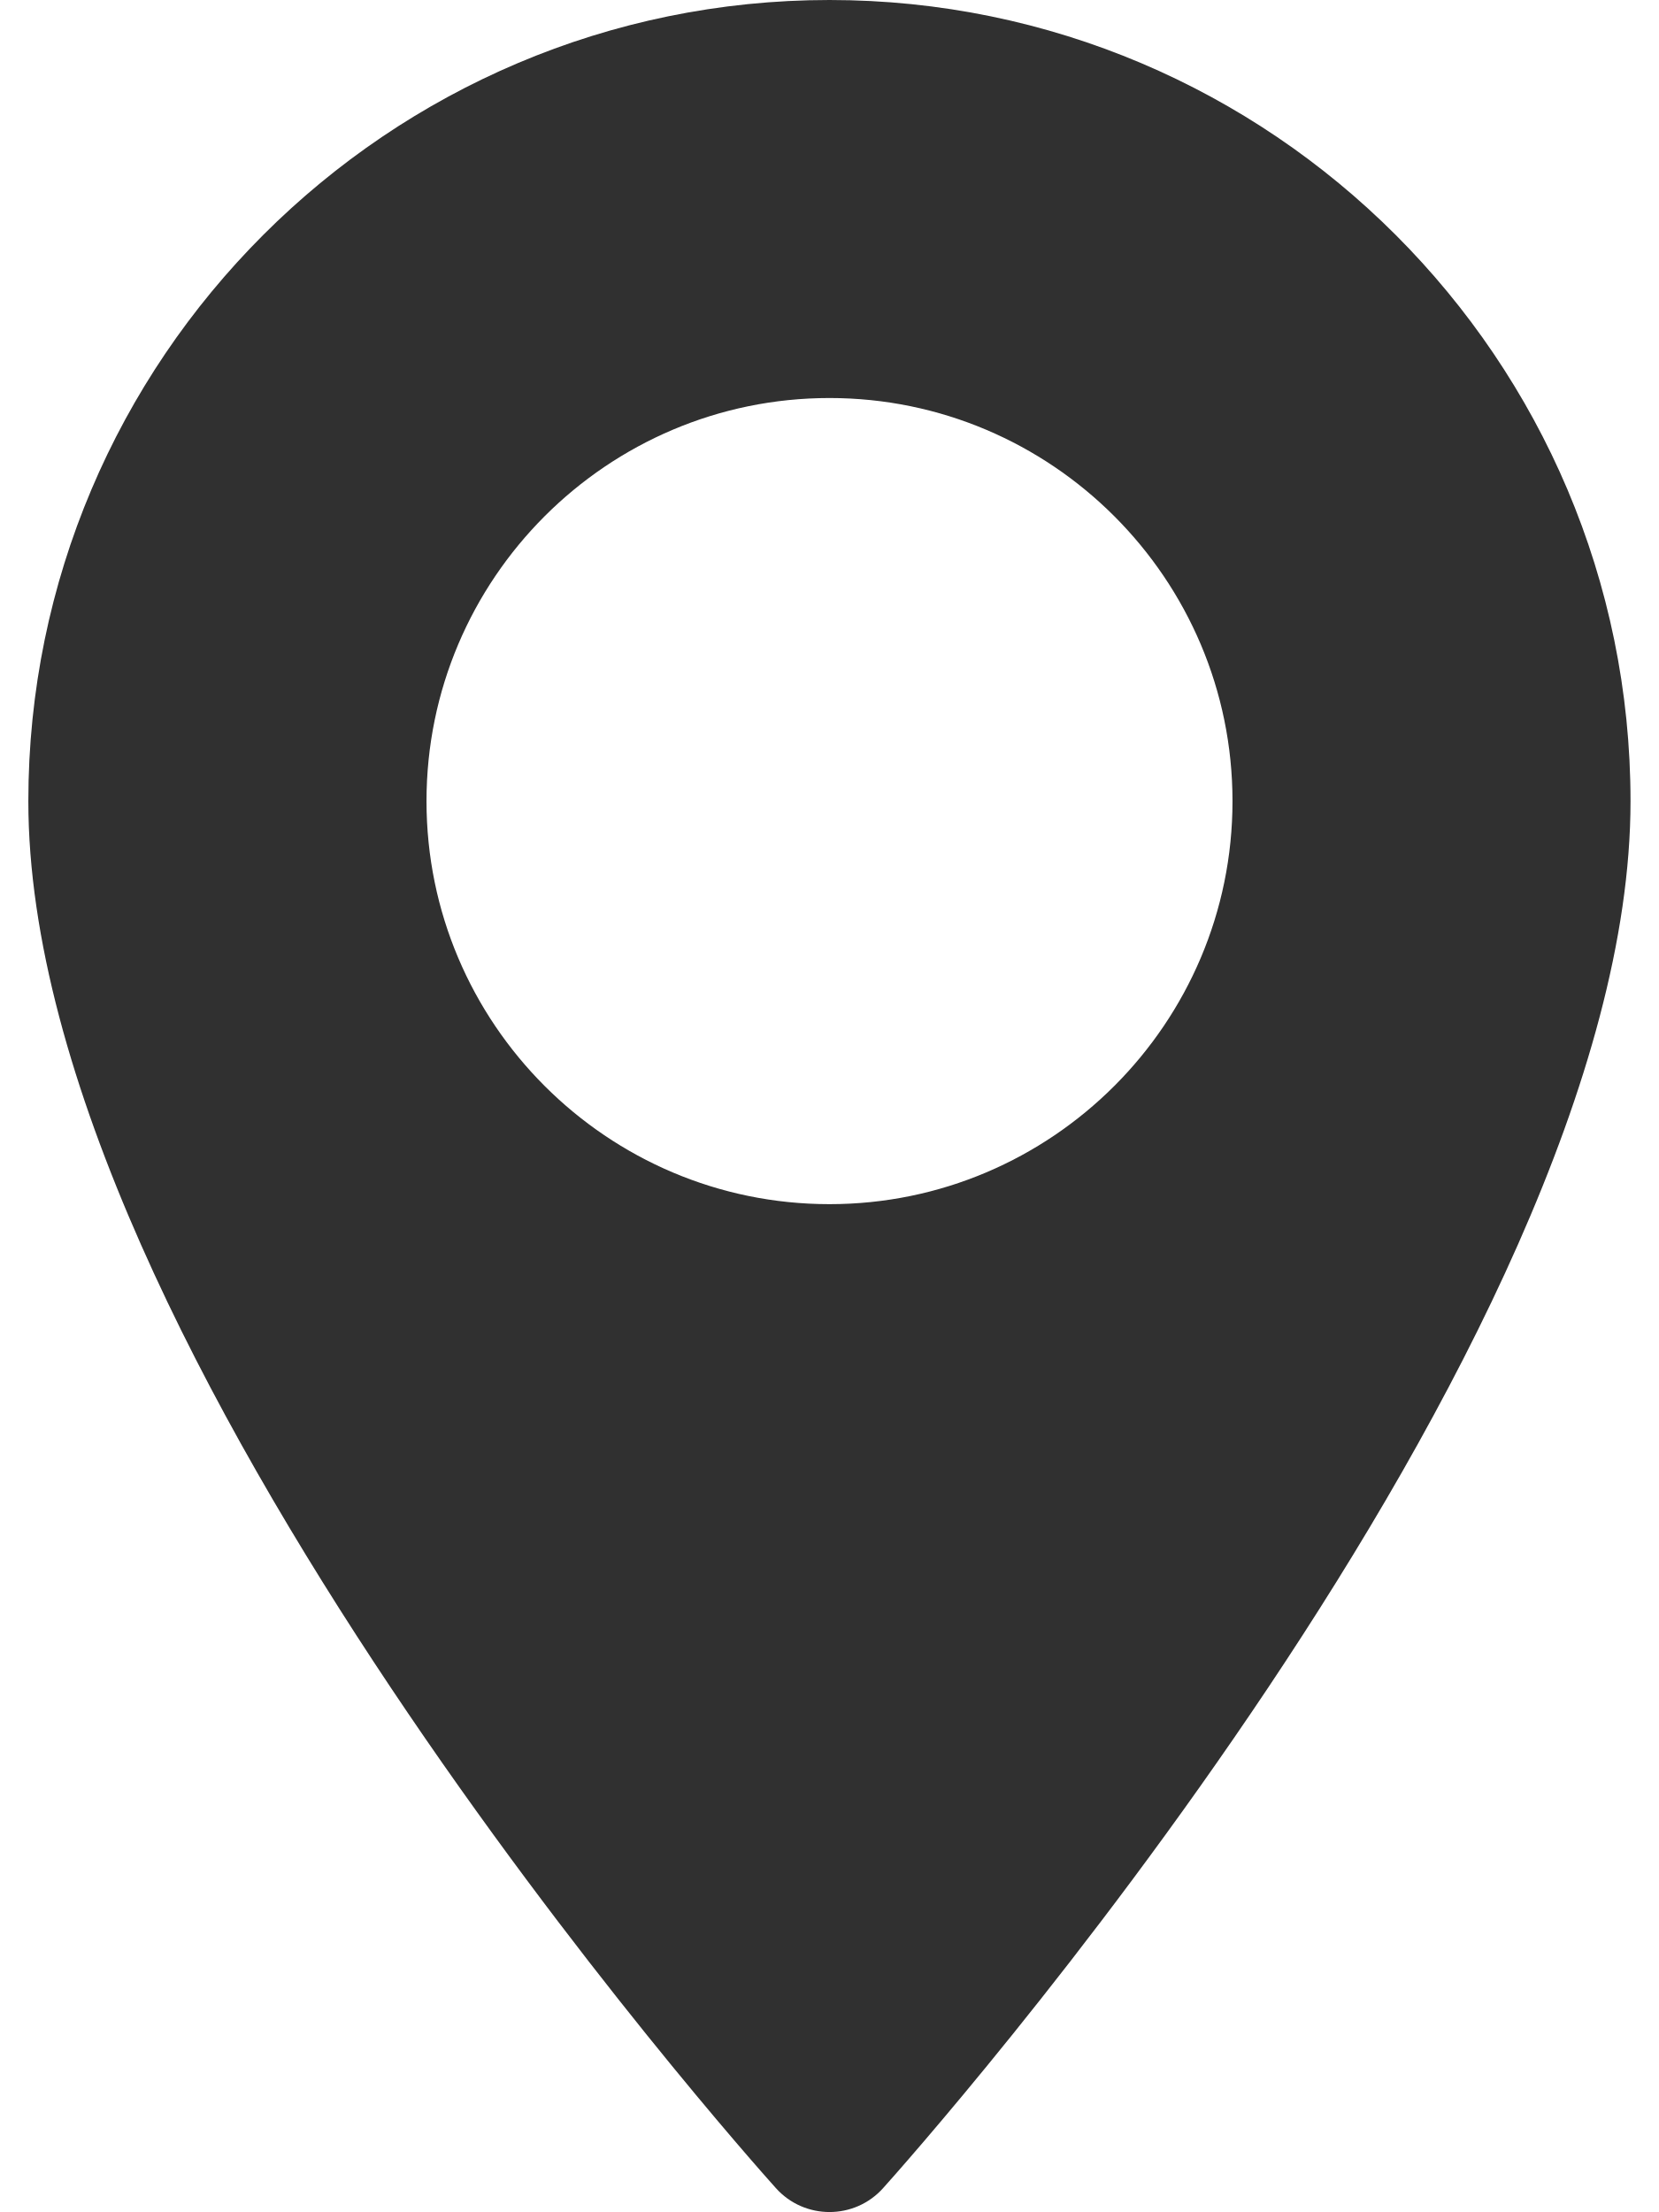
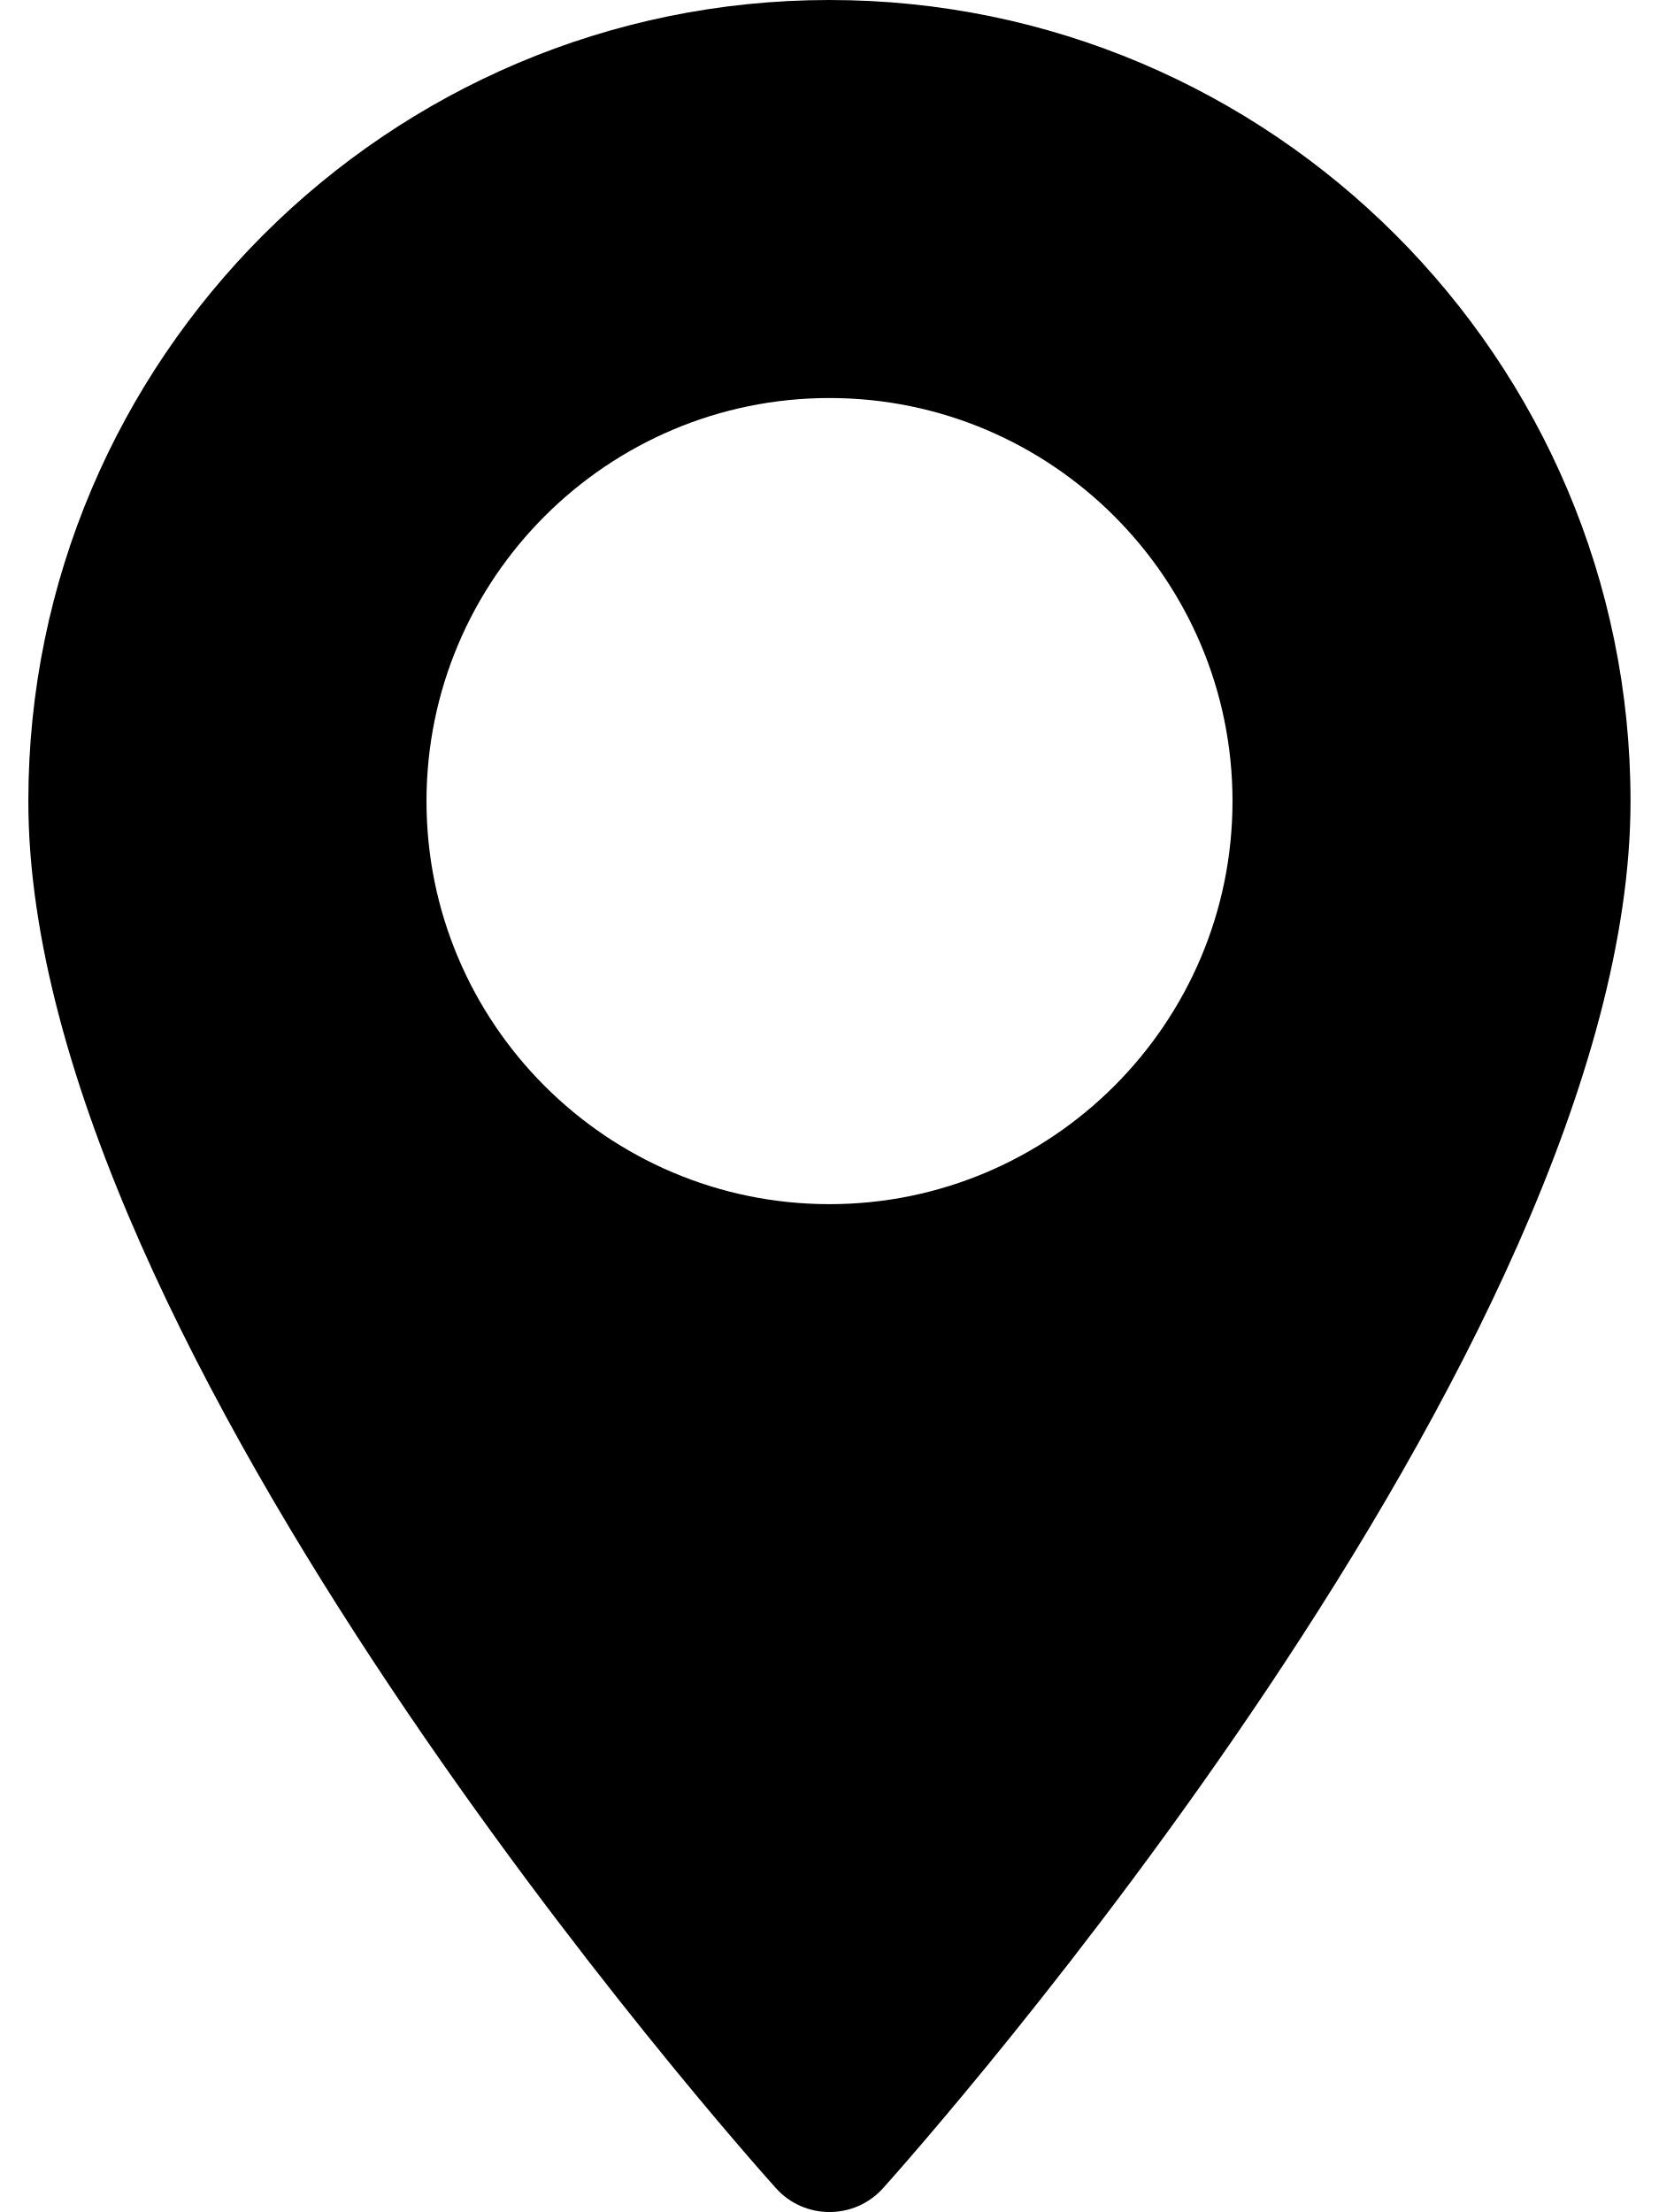
<svg xmlns="http://www.w3.org/2000/svg" width="12" height="16" viewBox="0 0 12 16" fill="none">
-   <path d="M6 0C2.805 0 0.205 2.599 0.205 5.795C0.205 9.76 5.391 15.581 5.612 15.827C5.819 16.058 6.181 16.058 6.388 15.827C6.609 15.581 11.794 9.76 11.794 5.795C11.794 2.599 9.195 0 6 0ZM6 8.71C4.392 8.71 3.085 7.402 3.085 5.795C3.085 4.187 4.392 2.879 6 2.879C7.607 2.879 8.915 4.187 8.915 5.795C8.915 7.402 7.607 8.71 6 8.71Z" fill="#303030" />
+   <path d="M6 0C2.805 0 0.205 2.599 0.205 5.795C0.205 9.76 5.391 15.581 5.612 15.827C5.819 16.058 6.181 16.058 6.388 15.827C6.609 15.581 11.794 9.76 11.794 5.795C11.794 2.599 9.195 0 6 0ZM6 8.71C4.392 8.71 3.085 7.402 3.085 5.795C3.085 4.187 4.392 2.879 6 2.879C7.607 2.879 8.915 4.187 8.915 5.795C8.915 7.402 7.607 8.71 6 8.71Z" fill="currentColor" />
</svg>
